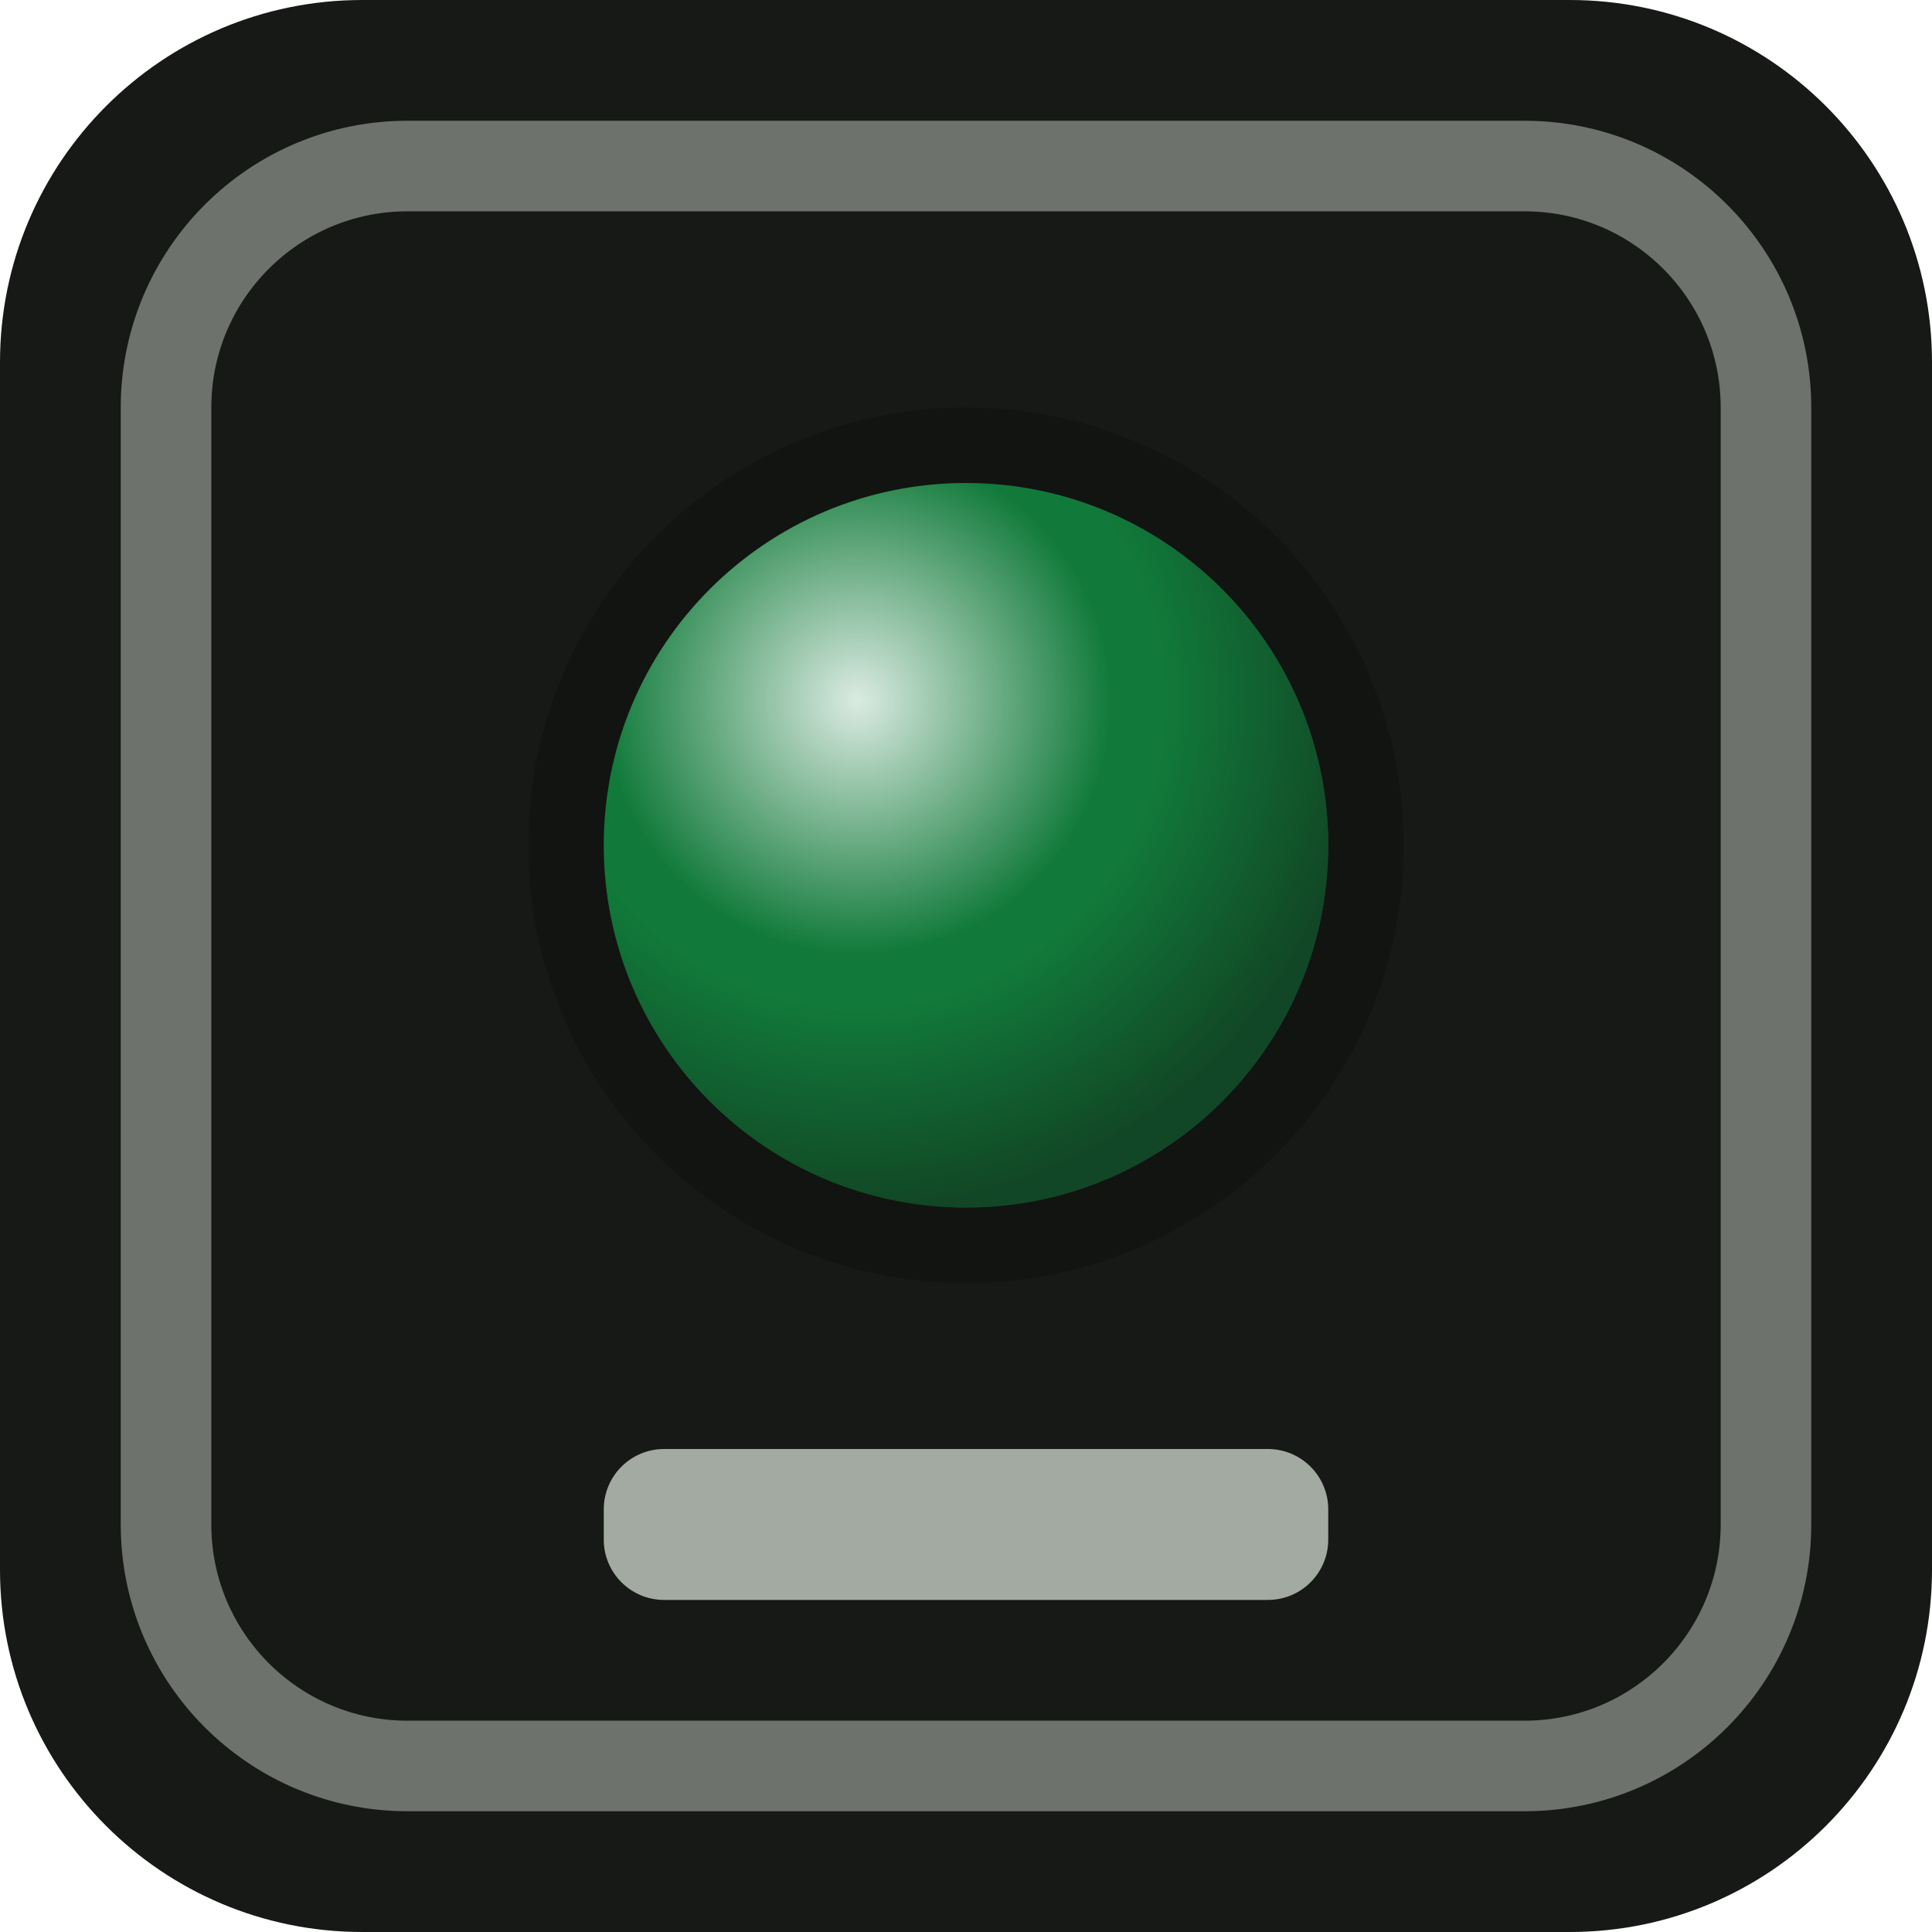
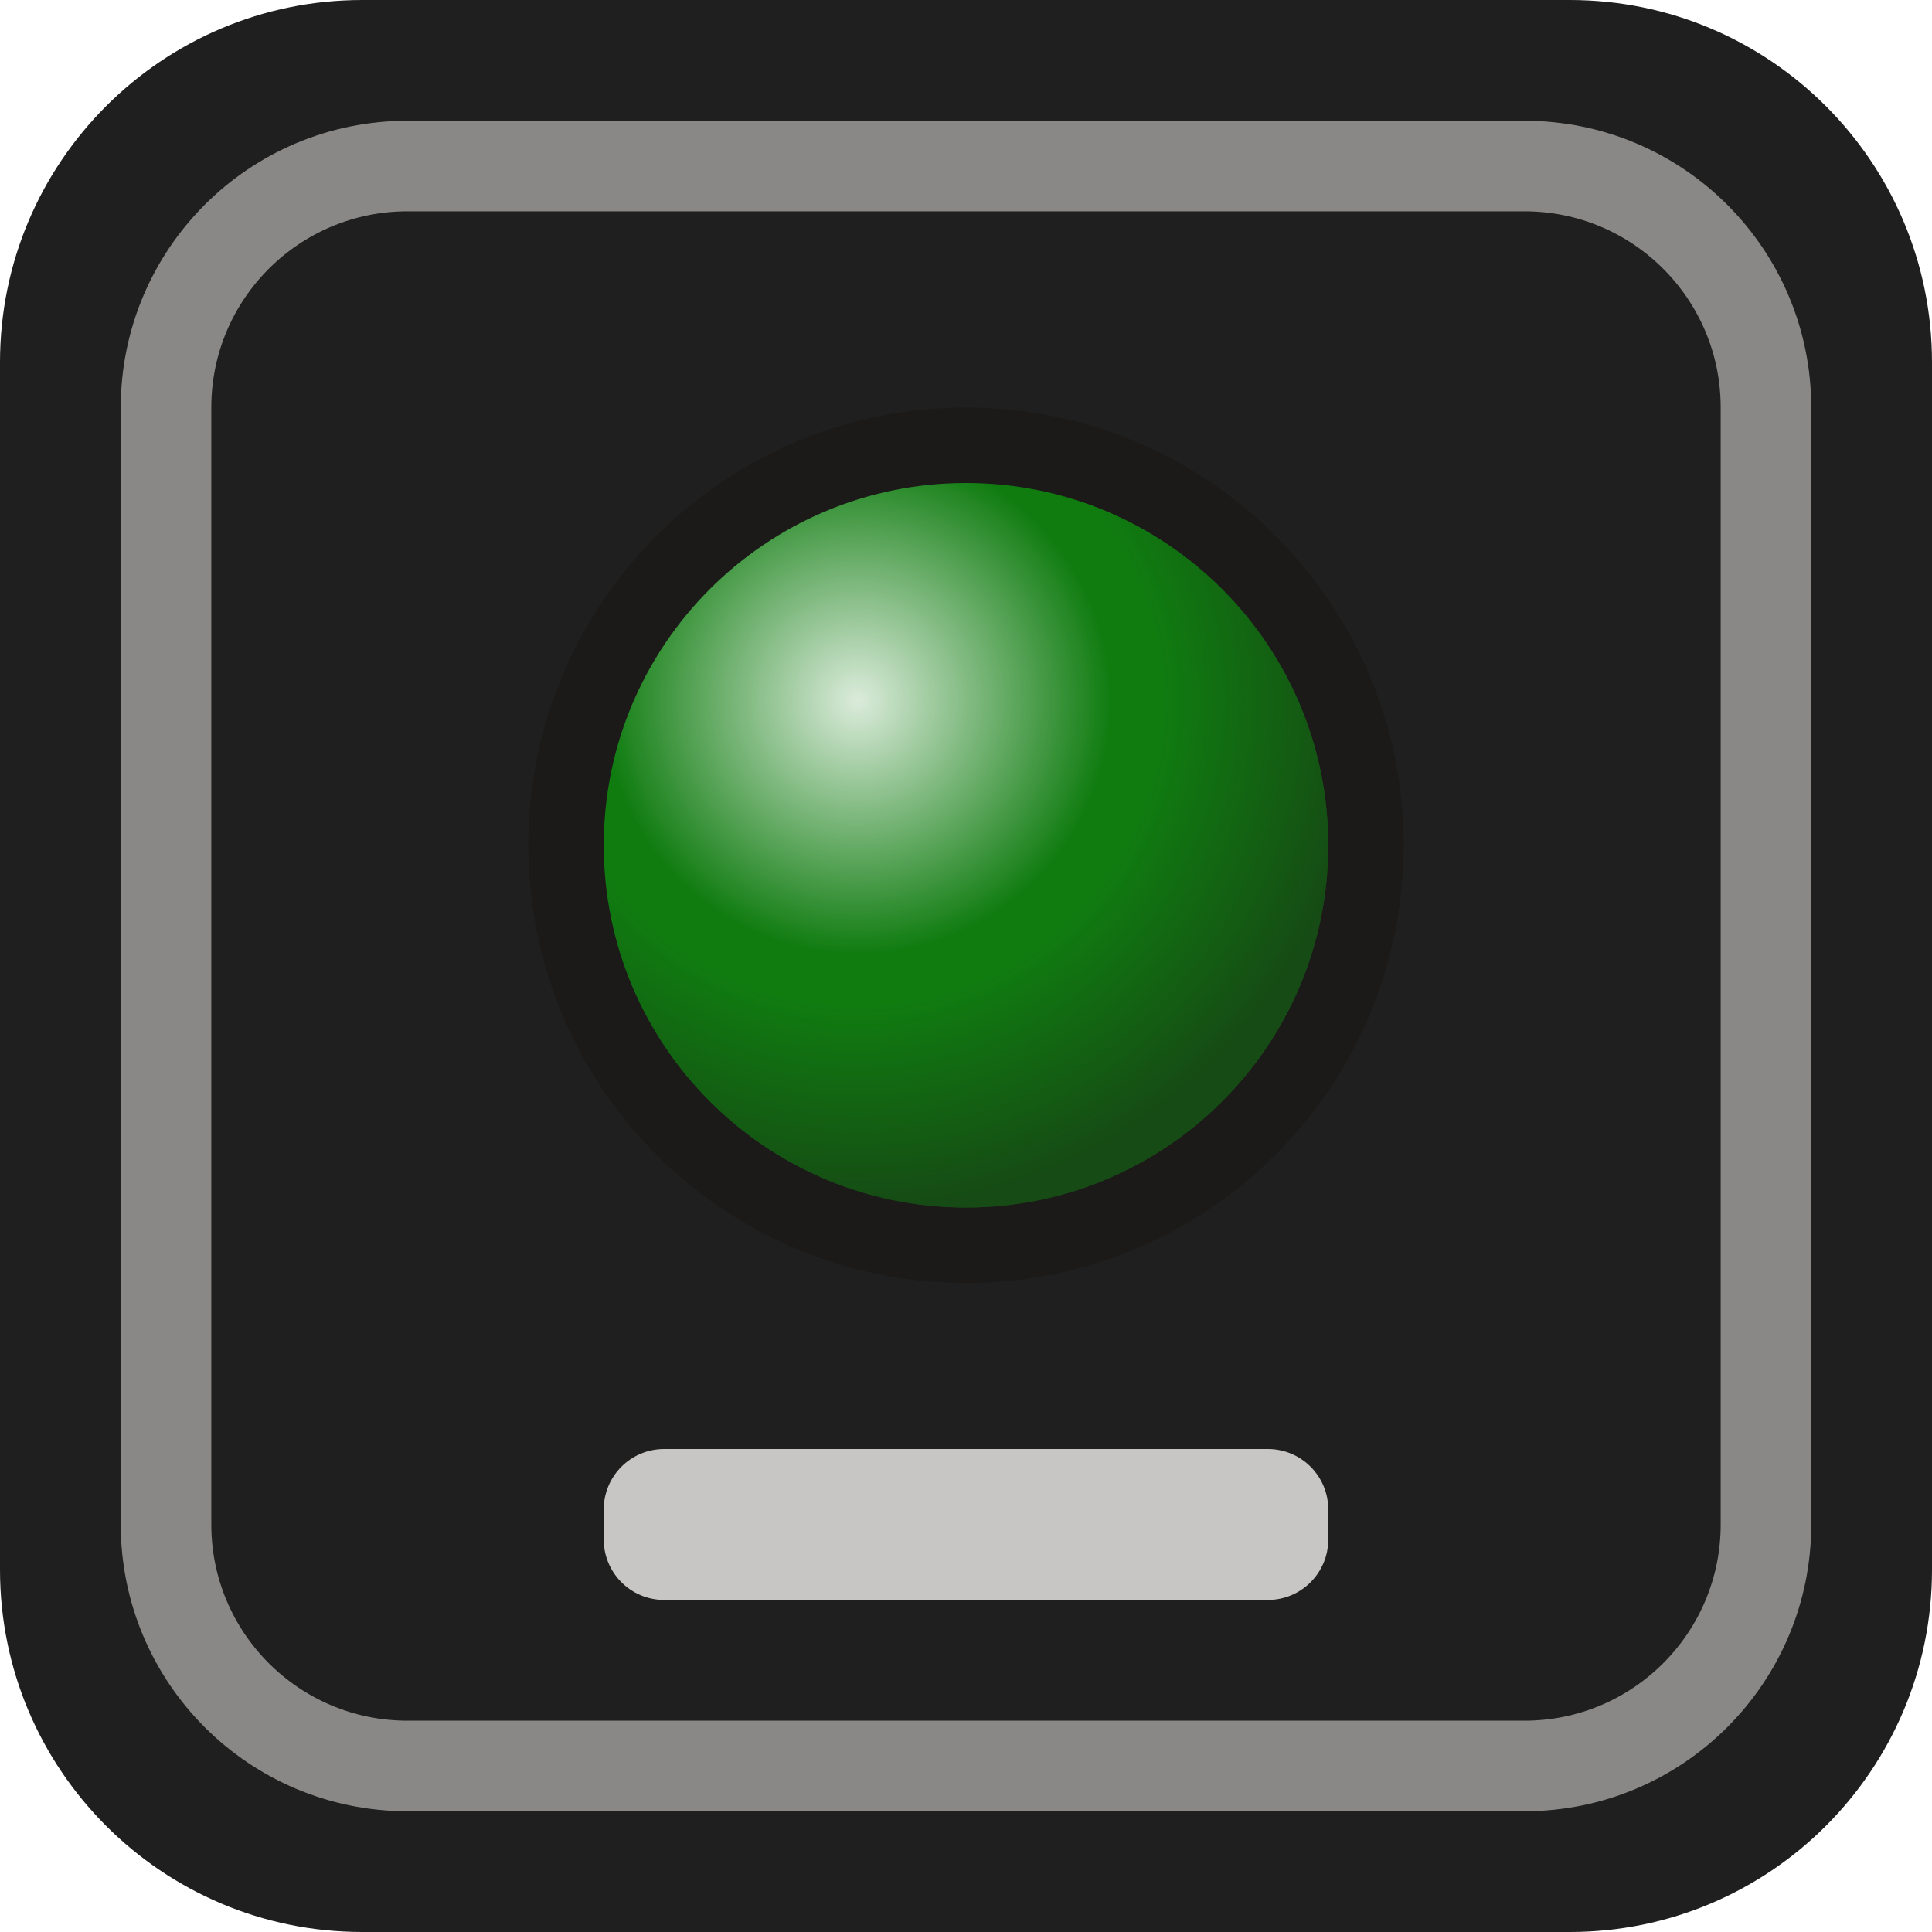
<svg xmlns="http://www.w3.org/2000/svg" viewBox="0 0 32 32" width="32" height="32" role="img" aria-label="clanker">
  <defs>
    <radialGradient id="dome" cx="35%" cy="30%" r="70%">
      <stop offset="0" stop-color="#ffffff" stop-opacity="0.85" />
      <stop offset="0.5" stop-color="#ffffff" stop-opacity="0" />
-       <stop offset="0.6" stop-color="#121411" stop-opacity="0" />
-       <stop offset="1" stop-color="#121411" stop-opacity="0.5" />
+       <stop offset="0.6" stop-color="#1b1a19" stop-opacity="0" />
+       <stop offset="1" stop-color="#1b1a19" stop-opacity="0.5" />
    </radialGradient>
  </defs>
-   <rect width="32" height="32" rx="6" fill="#171916" />
-   <rect x="2.75" y="2.75" width="26.5" height="26.5" rx="4" fill="none" stroke="#6e726c" stroke-width="1.5" />
-   <circle cx="16" cy="14" r="7.25" fill="#121411" />
-   <circle cx="16" cy="14" r="6" fill="#117a3a" />
+   <rect width="32" height="32" rx="6" fill="#1f1f1f" />
+   <rect x="2.75" y="2.75" width="26.5" height="26.5" rx="4" fill="none" stroke="#8a8886" stroke-width="1.5" />
+   <circle cx="16" cy="14" r="7.25" fill="#1b1a19" />
+   <circle cx="16" cy="14" r="6" fill="#107c10" />
  <circle cx="16" cy="14" r="6" fill="url(#dome)" />
-   <rect x="10" y="24" width="12" height="2.5" rx="1" fill="#a3aaa1" />
+   <rect x="10" y="24" width="12" height="2.5" rx="1" fill="#c8c6c4" />
</svg>
